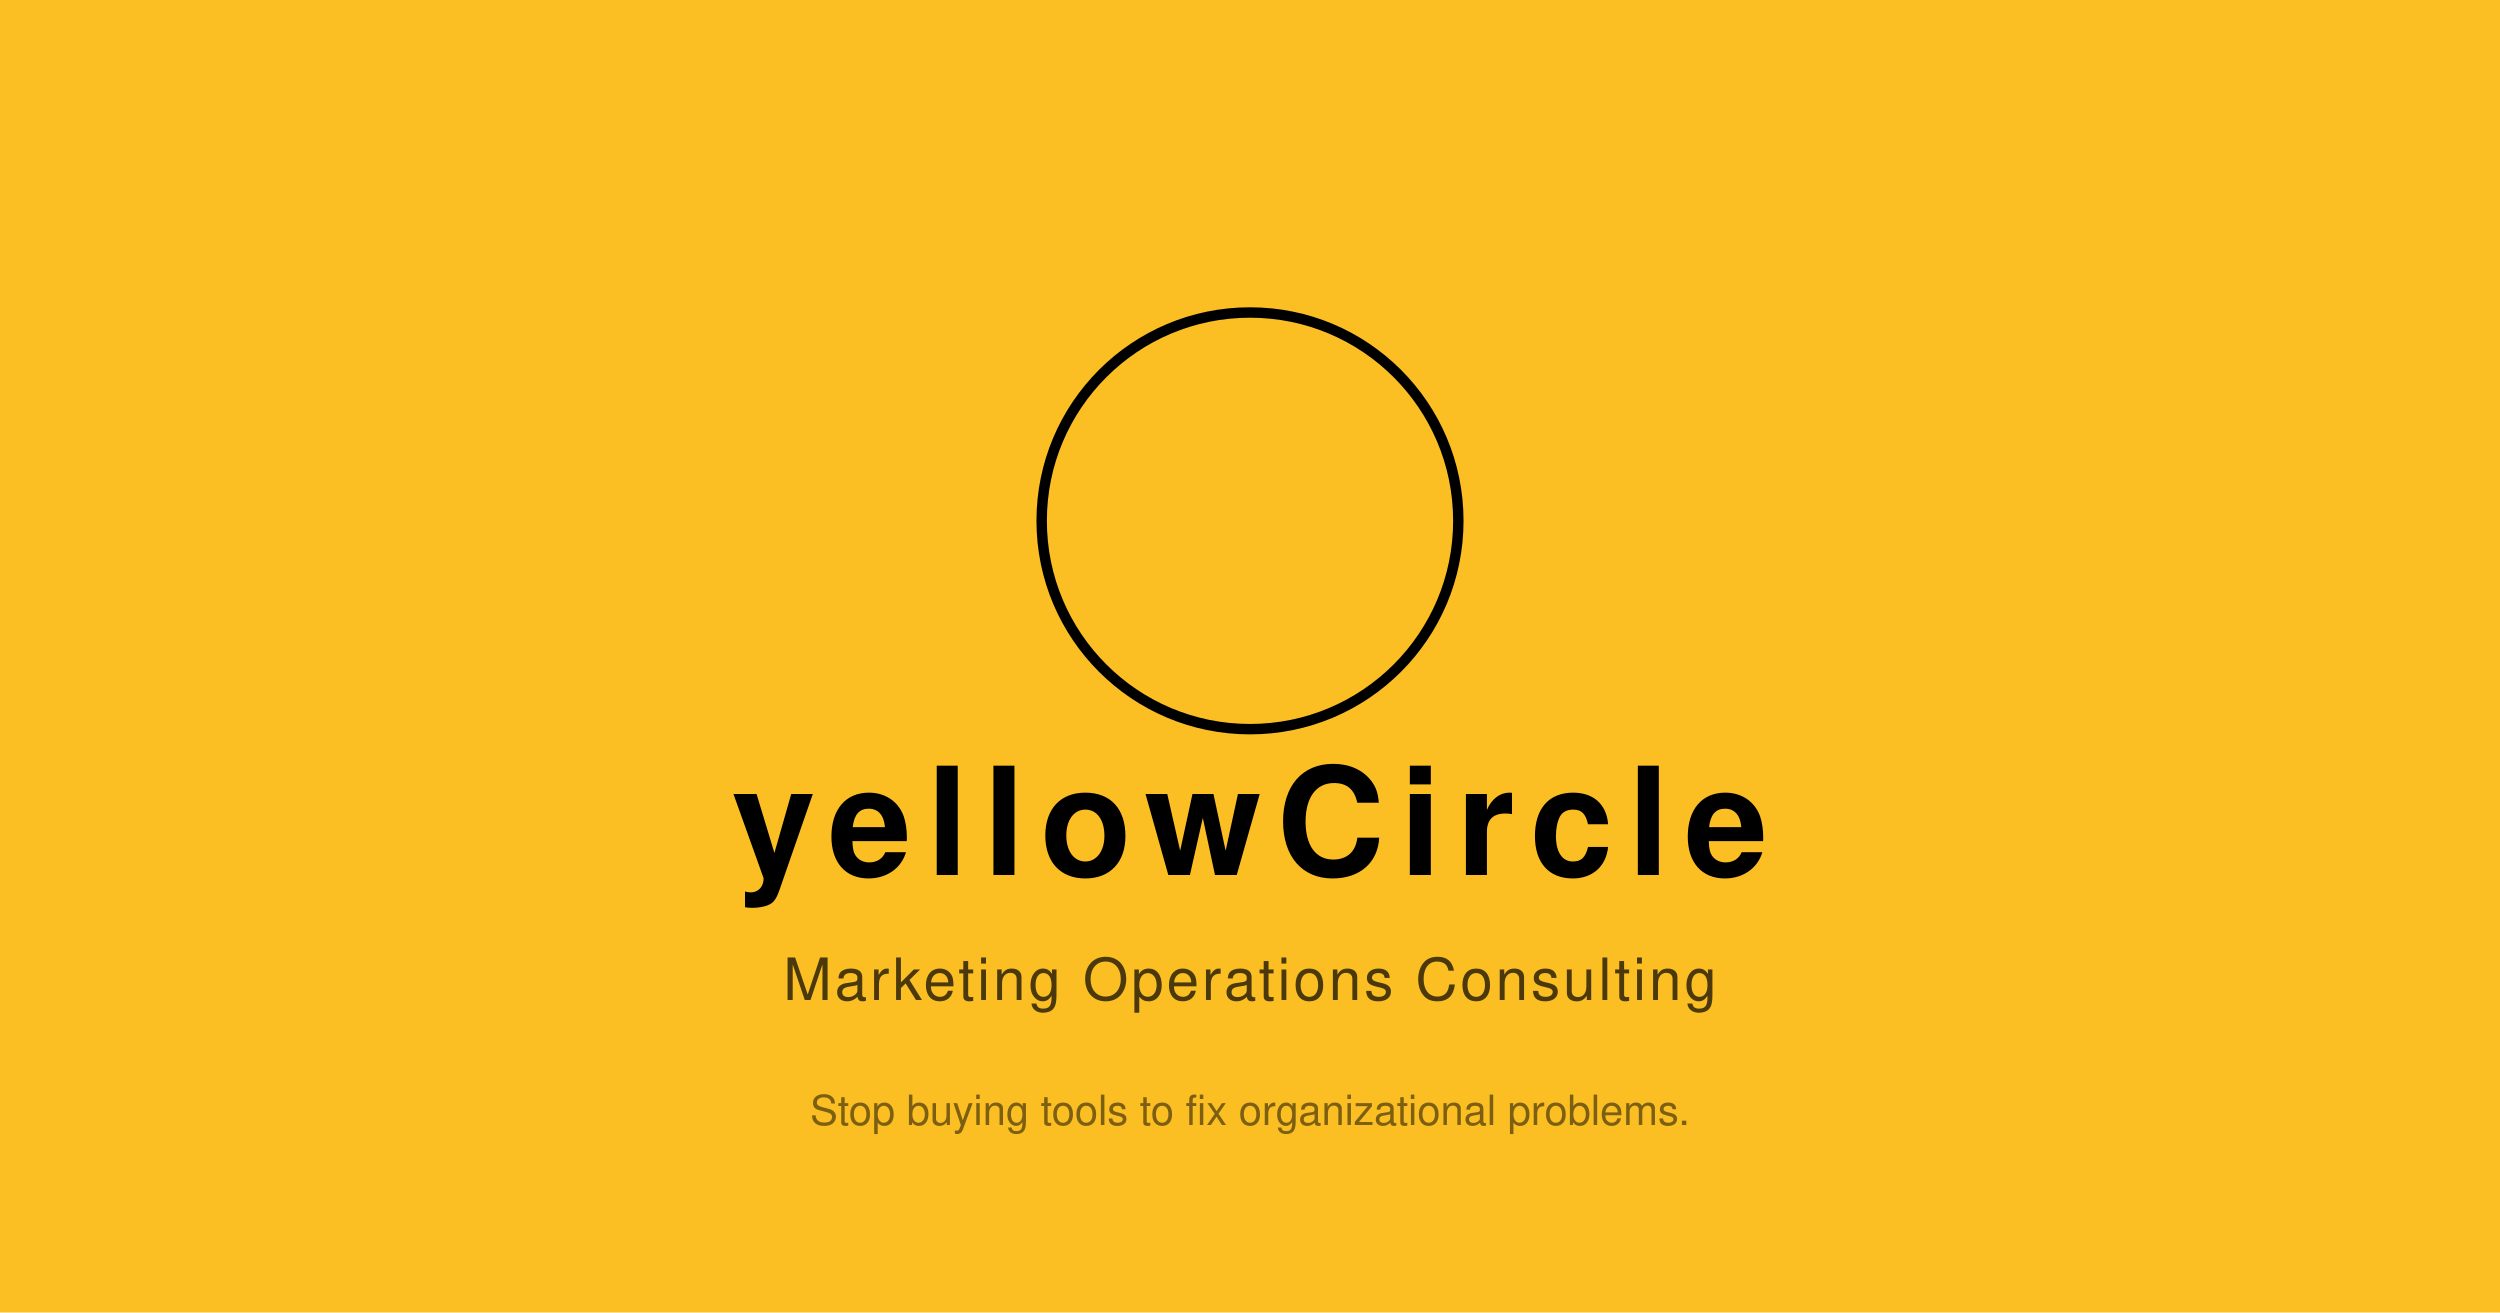
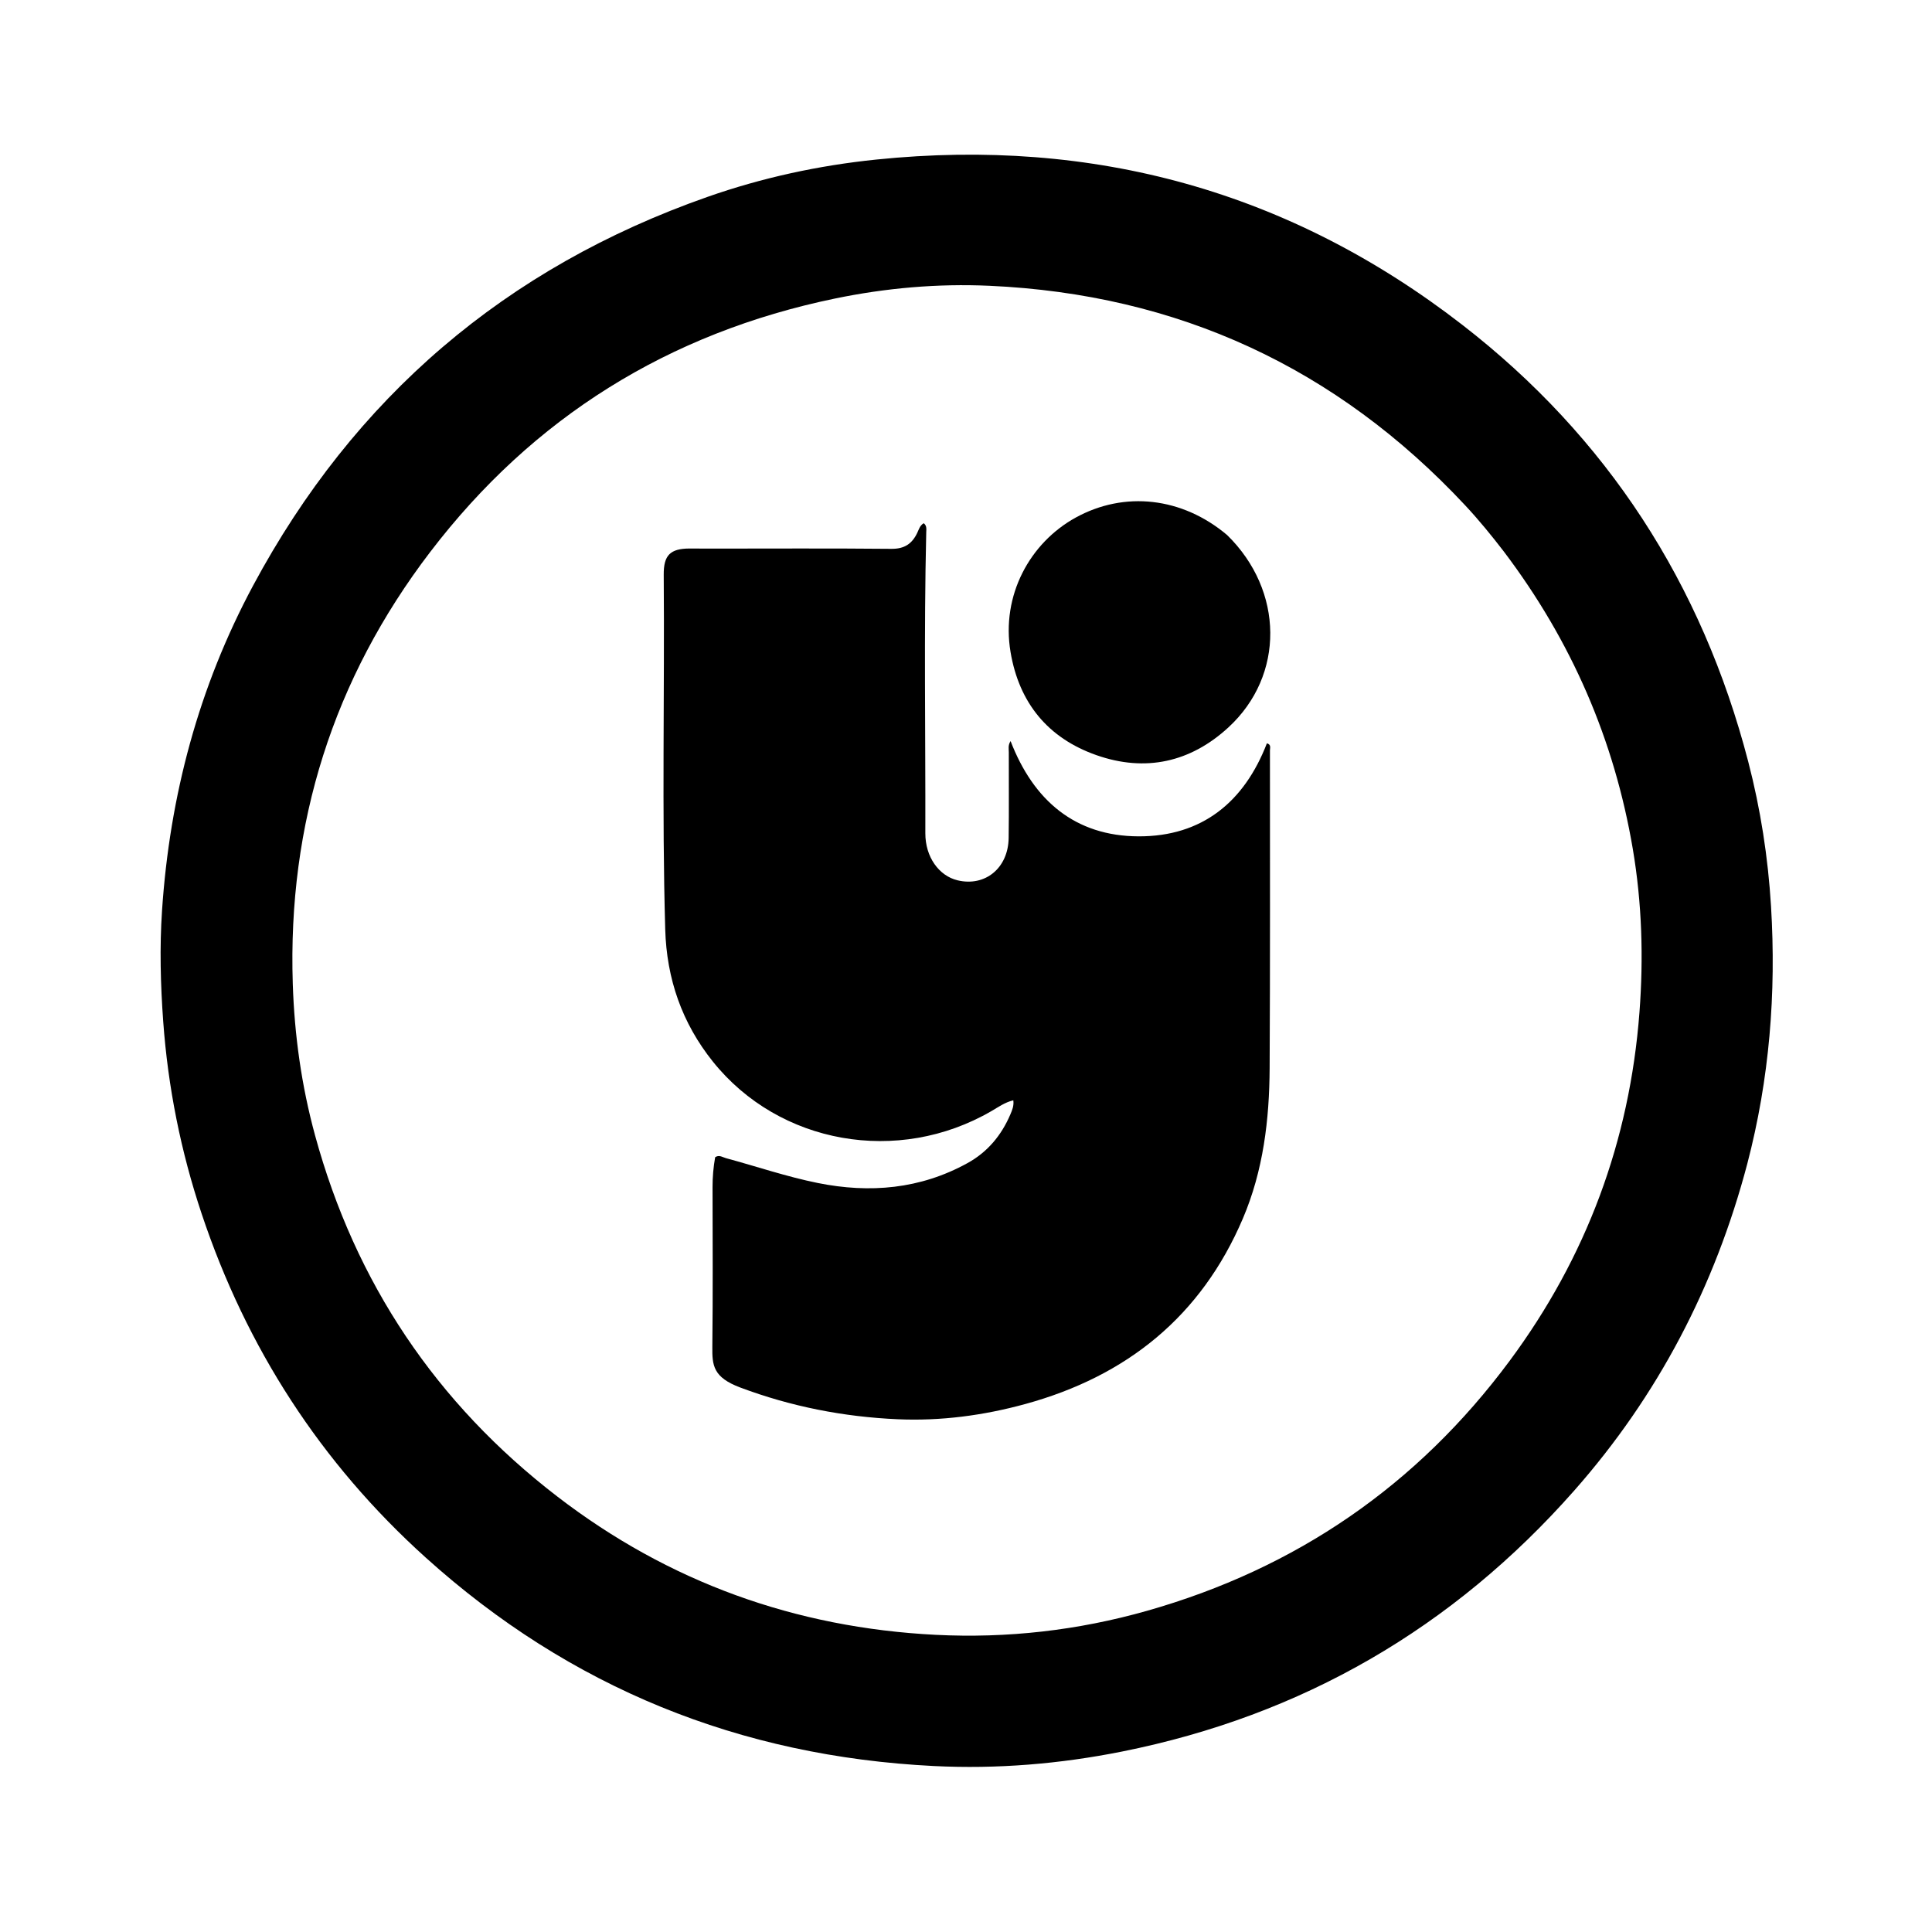
- <svg xmlns="http://www.w3.org/2000/svg" viewBox="0 0 1200 630">
-   <rect width="1200" height="630" fill="#fbbf24" />
-   <circle cx="600" cy="250" r="100" fill="#fbbf24" stroke="#000" stroke-width="5" />
-   <text x="600" y="420" font-family="Helvetica, Arial, sans-serif" font-size="72" font-weight="900" fill="#000" text-anchor="middle" letter-spacing="0.1em">yellowCircle</text>
-   <text x="600" y="480" font-family="Helvetica, Arial, sans-serif" font-size="28" fill="rgba(0,0,0,0.7)" text-anchor="middle" letter-spacing="0.05em">Marketing Operations Consulting</text>
-   <text x="600" y="540" font-family="Helvetica, Arial, sans-serif" font-size="20" fill="rgba(0,0,0,0.5)" text-anchor="middle">Stop buying tools to fix organizational problems.</text>
+ <svg xmlns="http://www.w3.org/2000/svg" version="1.1" id="Layer_1" x="0px" y="0px" width="100%" viewBox="0 0 1024 1024" enable-background="new 0 0 1024 1024" xml:space="preserve">
+   <path fill="#000000" opacity="1" stroke="none" d=" M926.09,616.86   C908.911,681.997 878.637,739.872 834.363,790.052   C770.079,862.912 690.205,909.24 594.762,928.341   C561.805,934.936 528.475,937.702 494.947,936.034   C392.221,930.921 302.116,894.521 225.606,825.52   C169.974,775.349 130.618,714.367 106.891,643.36   C95.834,610.268 89.042,576.303 86.507,541.426   C85.08,521.784 84.57,502.176 85.882,482.574   C89.945,421.859 105.294,364.17 134.111,310.436   C187.666,210.574 268.1,141.853 375.026,104.337   C403.999,94.172 433.881,87.705 464.455,84.568   C579.559,72.758 683.604,101.332 775.06,172.172   C851.901,231.692 902.107,309.443 926.584,403.626   C933.127,428.804 937.104,454.417 938.682,480.372   C941.478,526.36 937.875,571.788 926.09,616.86  M797.099,292.371   C790.6,283.911 783.865,275.65 776.577,267.847   C708.352,194.79 624.234,155.985 524.458,151.473   C496.95,150.229 469.573,152.638 442.544,158.231   C354.413,176.47 282.513,221.19 228.009,292.57   C176.586,359.915 152.431,436.504 155.177,521.466   C156.058,548.714 159.814,575.473 166.967,601.694   C188.302,679.896 231.232,743.867 295.436,793.227   C354.456,838.6 421.609,862.727 495.861,866.491   C533.823,868.416 571.296,864.161 607.957,853.76   C687.014,831.332 751.267,787.186 800.17,721.239   C840.812,666.432 863.765,604.76 868.943,536.601   C871.146,507.602 870.28,478.693 865.428,450.023   C855.635,392.156 832.955,339.772 797.099,292.371  z" />
+   <path fill="#000000" opacity="1" stroke="none" d=" M376.003,290.772   C408.494,290.767 440.488,290.587 472.476,290.895   C479.388,290.961 483.433,288.204 486.19,282.369   C487.018,280.619 487.518,278.574 489.577,277.318   C491.317,278.609 490.964,280.506 490.923,282.212   C489.668,335.353 490.577,388.502 490.45,441.646   C490.42,454.258 497.685,464.221 507.521,466.583   C522.142,470.094 534.38,460.115 534.608,444.159   C534.825,428.999 534.638,413.833 534.691,398.67   C534.697,396.912 534.17,395.041 535.63,392.786   C547.715,424.176 569.741,443.19 603.534,443.28   C637.104,443.371 659.491,425.088 671.48,393.969   C673.867,394.635 673.096,396.442 673.096,397.715   C673.1,453.868 673.232,510.022 672.934,566.174   C672.79,593.457 669.582,620.394 658.771,645.782   C636.669,697.685 597.173,729.448 543.351,744.181   C521.235,750.235 498.665,753.242 475.705,752.228   C447.087,750.966 419.222,745.484 392.407,735.434   C377.922,730.005 377.442,723.716 377.555,713.687   C377.871,685.531 377.716,657.368 377.666,629.208   C377.656,623.866 378.112,618.601 379.043,613.364   C381.142,611.905 382.941,613.355 384.765,613.847   C400.986,618.227 416.934,623.689 433.417,627.008   C461.03,632.57 487.775,630.277 512.843,616.44   C523.43,610.597 530.794,601.725 535.519,590.647   C536.483,588.386 537.469,586.084 537.077,583.187   C532.668,584.232 529.157,586.759 525.487,588.892   C476.048,617.625 412.986,606.552 377.835,562.663   C361.494,542.259 353.332,518.835 352.581,492.578   C350.791,429.936 352.287,367.289 351.788,304.646   C351.705,294.256 355.237,290.761 365.506,290.725   C368.839,290.713 372.171,290.754 376.003,290.772  z" />
+   <path fill="#000000" opacity="1" stroke="none" d=" M650.392,283.577   C680.531,313.032 681.034,357.965 651.081,385.54   C630.942,404.08 607.003,409.356 581.064,400.222   C555.392,391.182 540.124,372.526 535.601,345.555   C530.561,315.501 545.92,287.677 570.088,274.359   C595.983,260.089 626.574,263.487 650.392,283.577  z" />
</svg>
